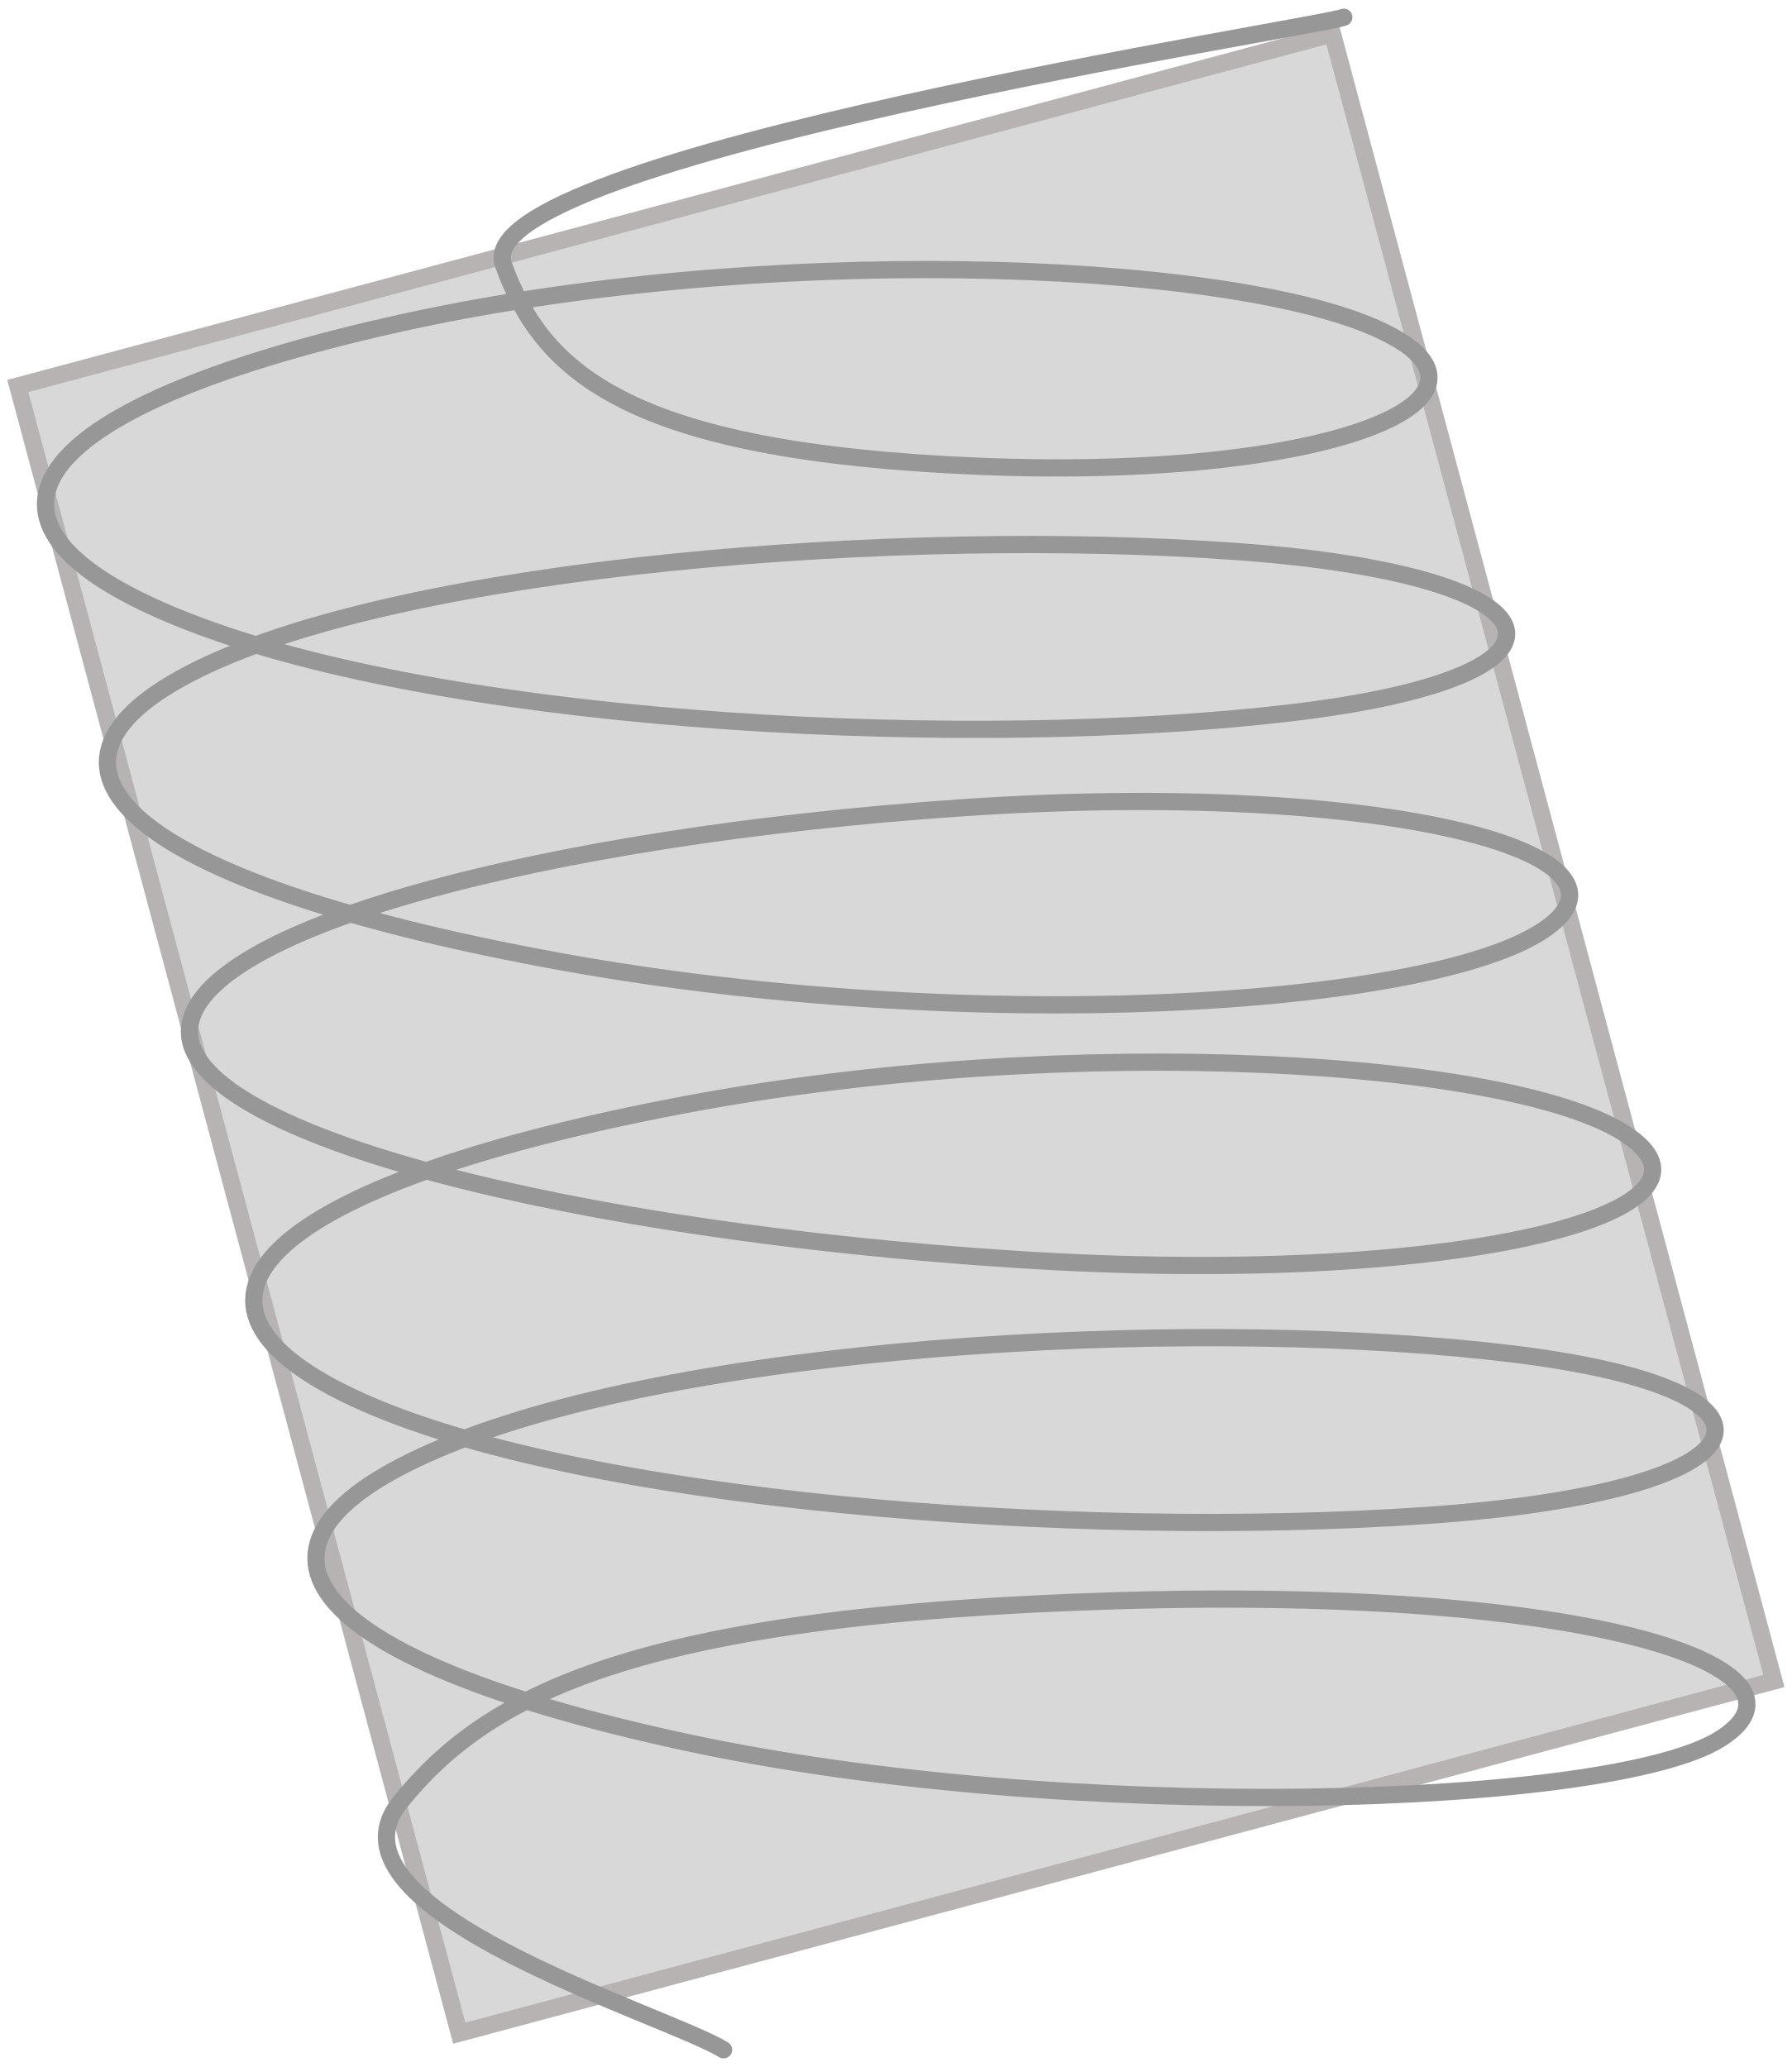
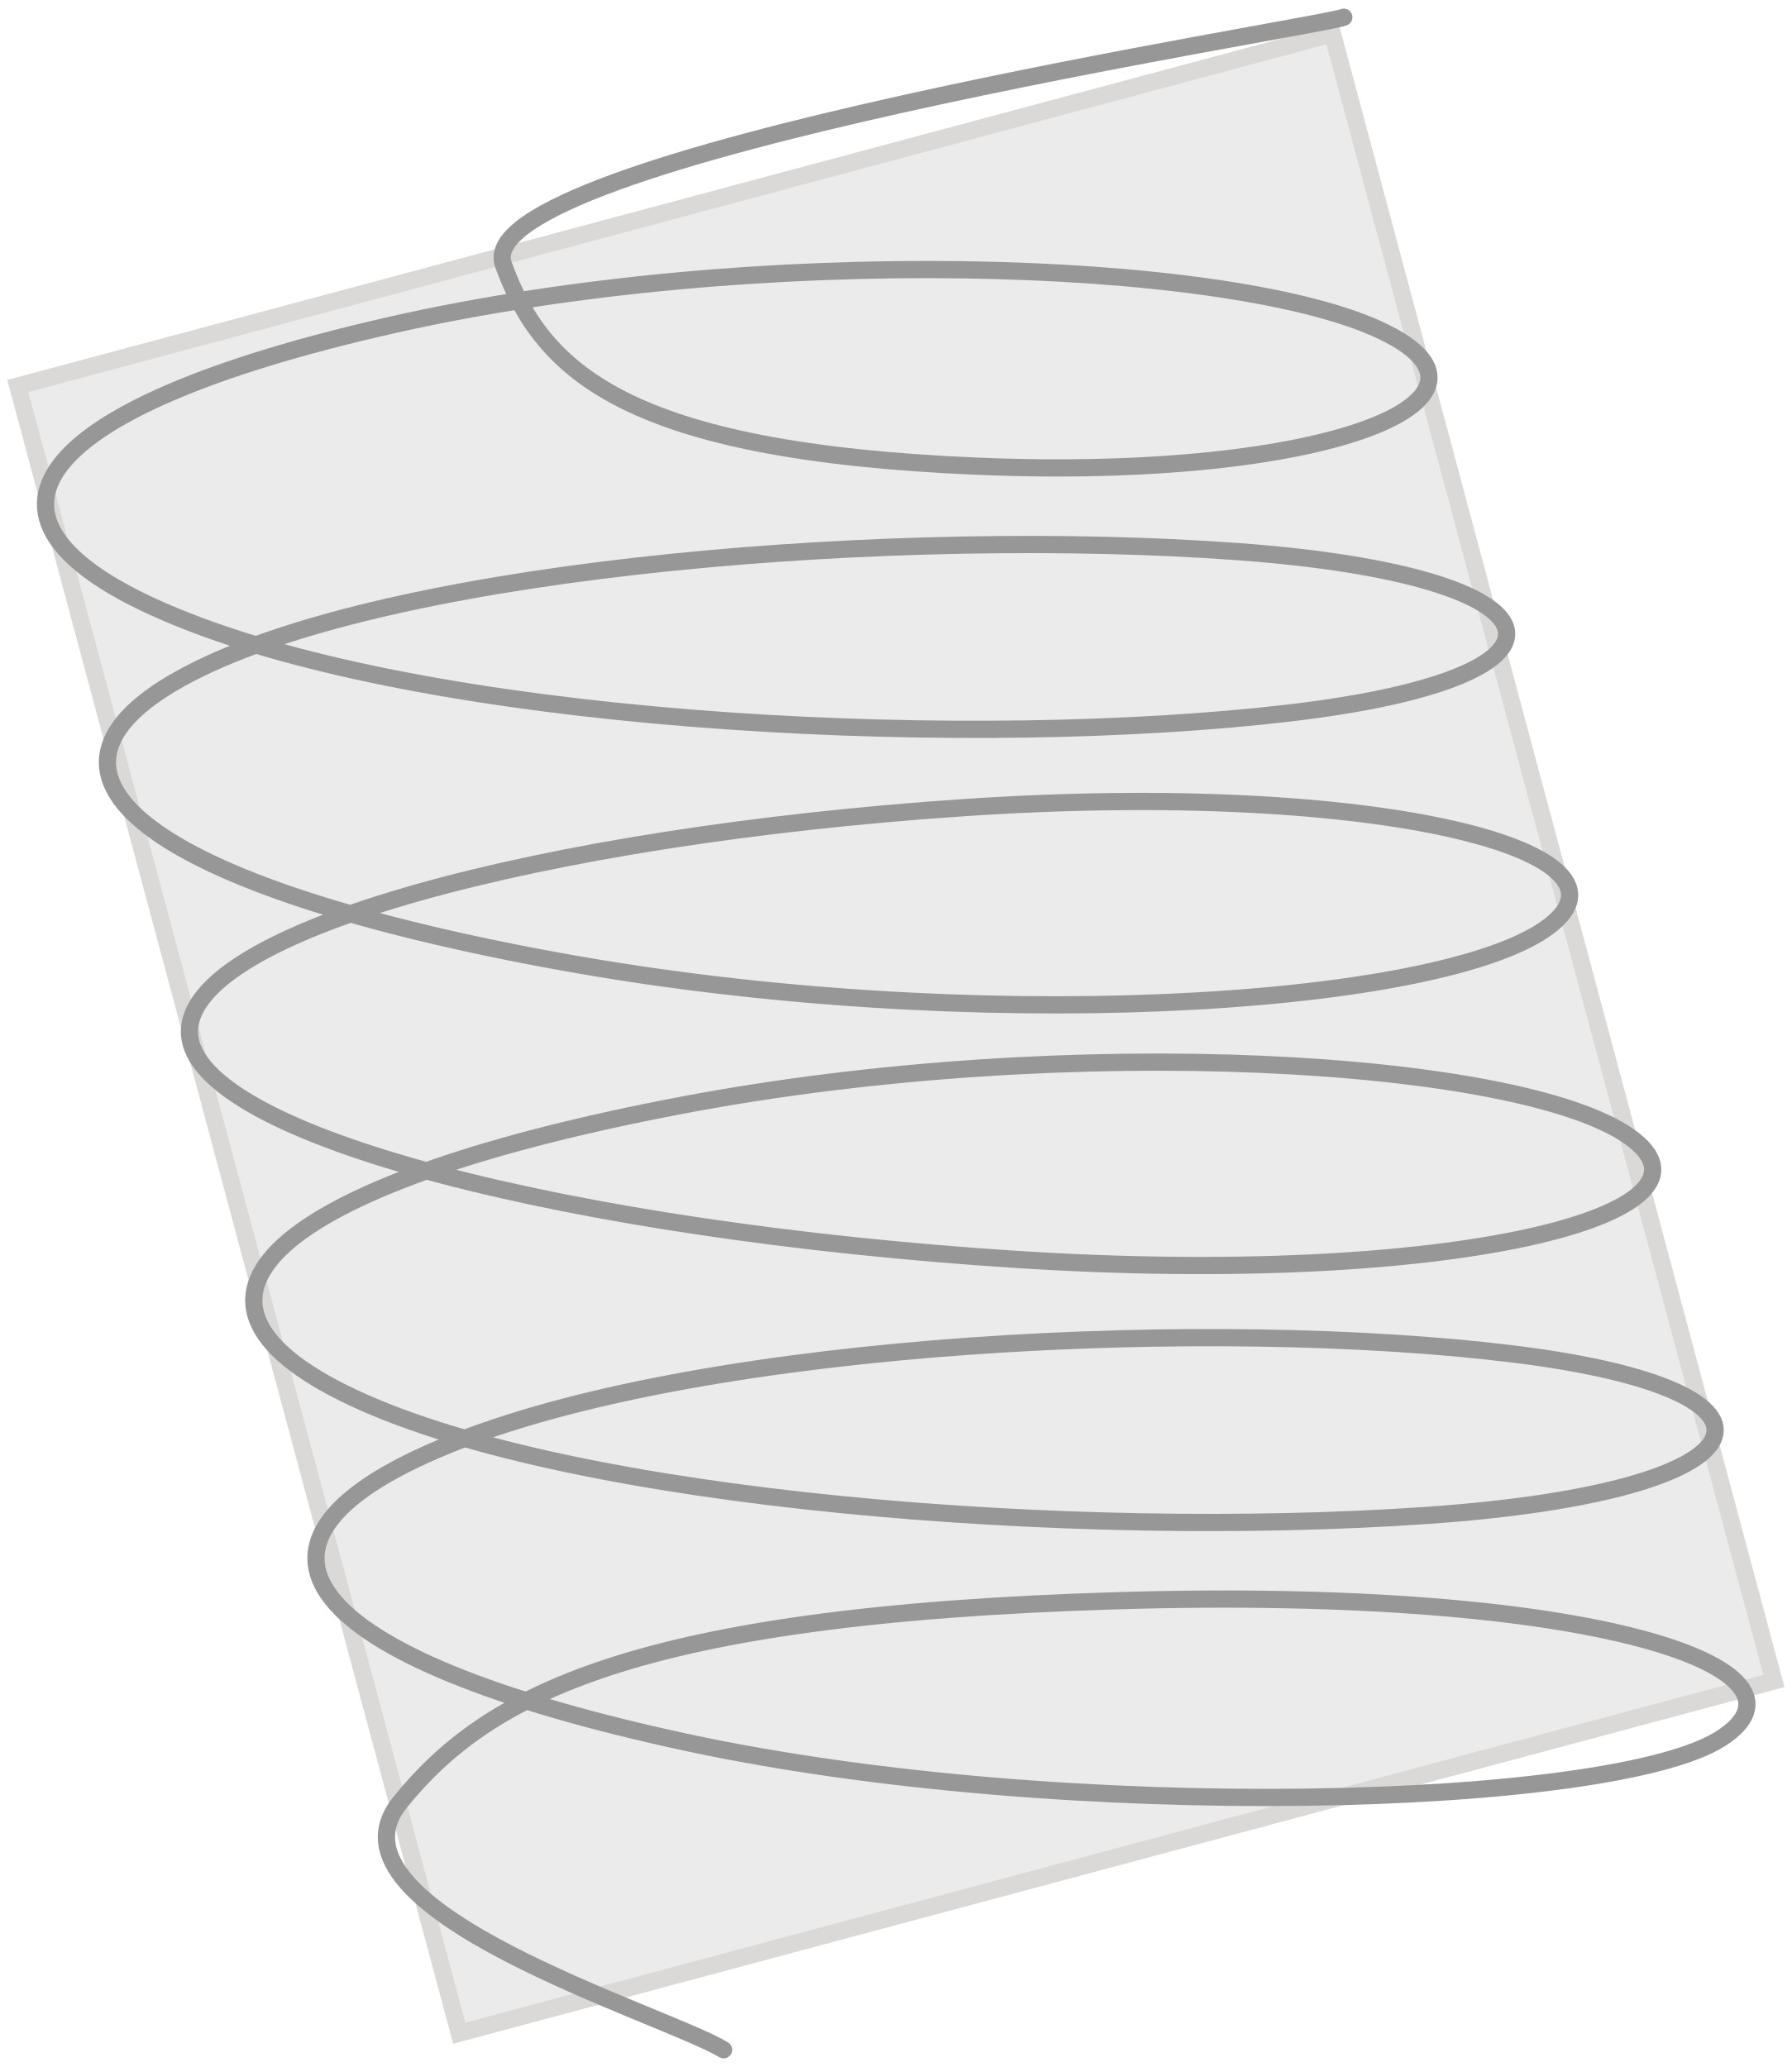
<svg xmlns="http://www.w3.org/2000/svg" width="104px" height="120px" viewBox="0 0 104 120" version="1.1">
  <g id="Page-1" stroke="none" stroke-width="1" fill="none" fill-rule="evenodd">
    <g id="Group-7" transform="translate(0.422015, 1)">
-       <path d="M76.921,0.963 L102.544,96.59 L26.235,117.037 L0.612,21.41 L76.921,0.963 Z" id="Rectangle" stroke="#B6B3B2" fill="#D8D8D8" />
+       <path d="M76.921,0.963 L102.544,96.59 L26.235,117.037 L0.612,21.41 L76.921,0.963 Z" id="Rectangle" stroke="#B6B3B2" fill="#D8D8D8" opacity="0.5" />
      <path d="M77.578,0 C76.496,0.526 26.552,8.135 28.8,14.365 C31.049,20.596 35.996,25.222 56.378,26.068 C76.76,26.914 88.441,22.071 79.457,18.064 C70.473,14.058 43.542,13.066 22.328,17.868 C1.114,22.669 -4.47,29.51 11.154,35.34 C26.778,41.169 56.282,42.525 74.423,40.392 C92.564,38.258 90.773,32.423 71.342,31.018 C51.911,29.613 23.368,31.838 11.138,37.83 C-1.093,43.821 8.504,50.549 32.197,54.842 C55.889,59.134 82.485,57.478 89.164,53.006 C95.843,48.533 79.785,44.242 55.495,45.89 C31.205,47.537 10.327,53.026 10.578,59 C10.829,64.974 33.072,70.463 58.495,72.11 C83.918,73.758 100.462,69.467 94.164,64.994 C87.865,60.522 61.83,58.866 39.197,63.158 C16.564,67.451 7.297,74.179 20.138,80.17 C32.979,86.162 61.992,88.387 82.342,86.982 C102.691,85.577 104.738,79.742 87.423,77.608 C70.108,75.475 41.055,76.831 26.154,82.66 C11.253,88.49 17.117,95.331 39.328,100.132 C61.539,104.934 93.192,103.942 99.457,99.936 C105.722,95.929 92.347,91.086 64.378,91.932 C36.409,92.778 27.825,97.404 22.8,103.635 C17.776,109.865 38.181,115.924 41.578,118" id="Path" stroke="#979797" stroke-linecap="round" />
    </g>
  </g>
</svg>
